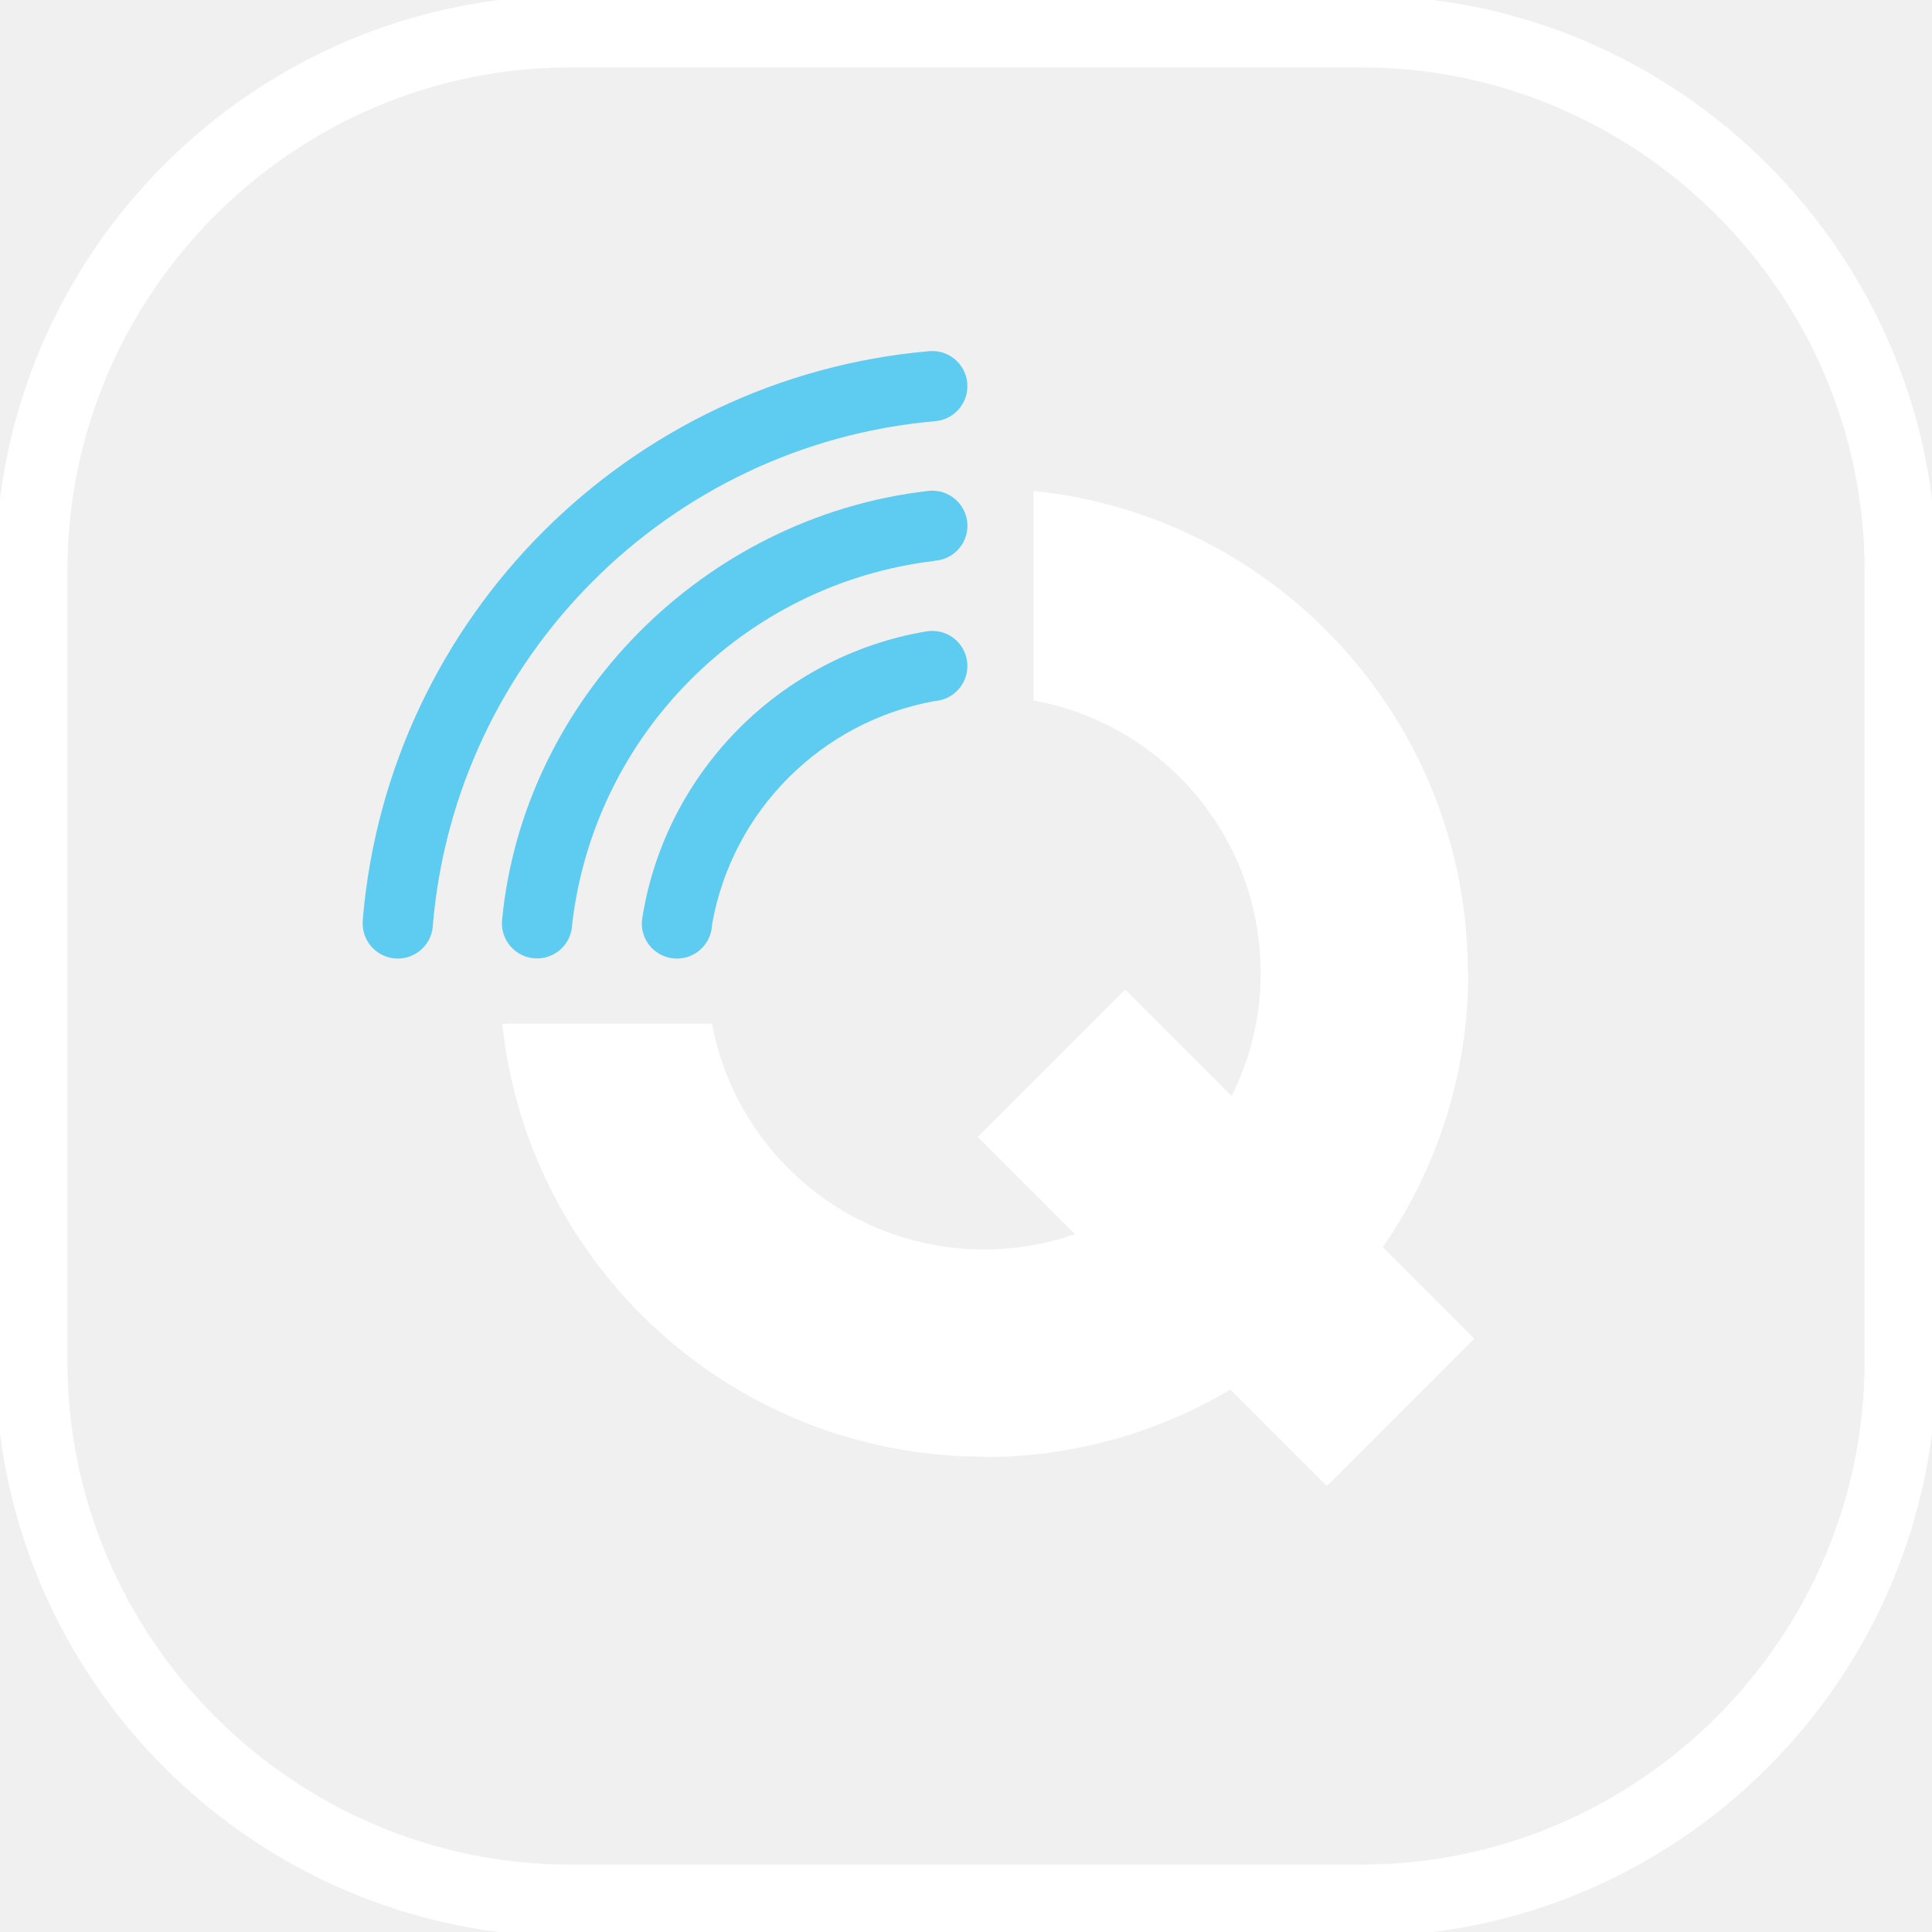
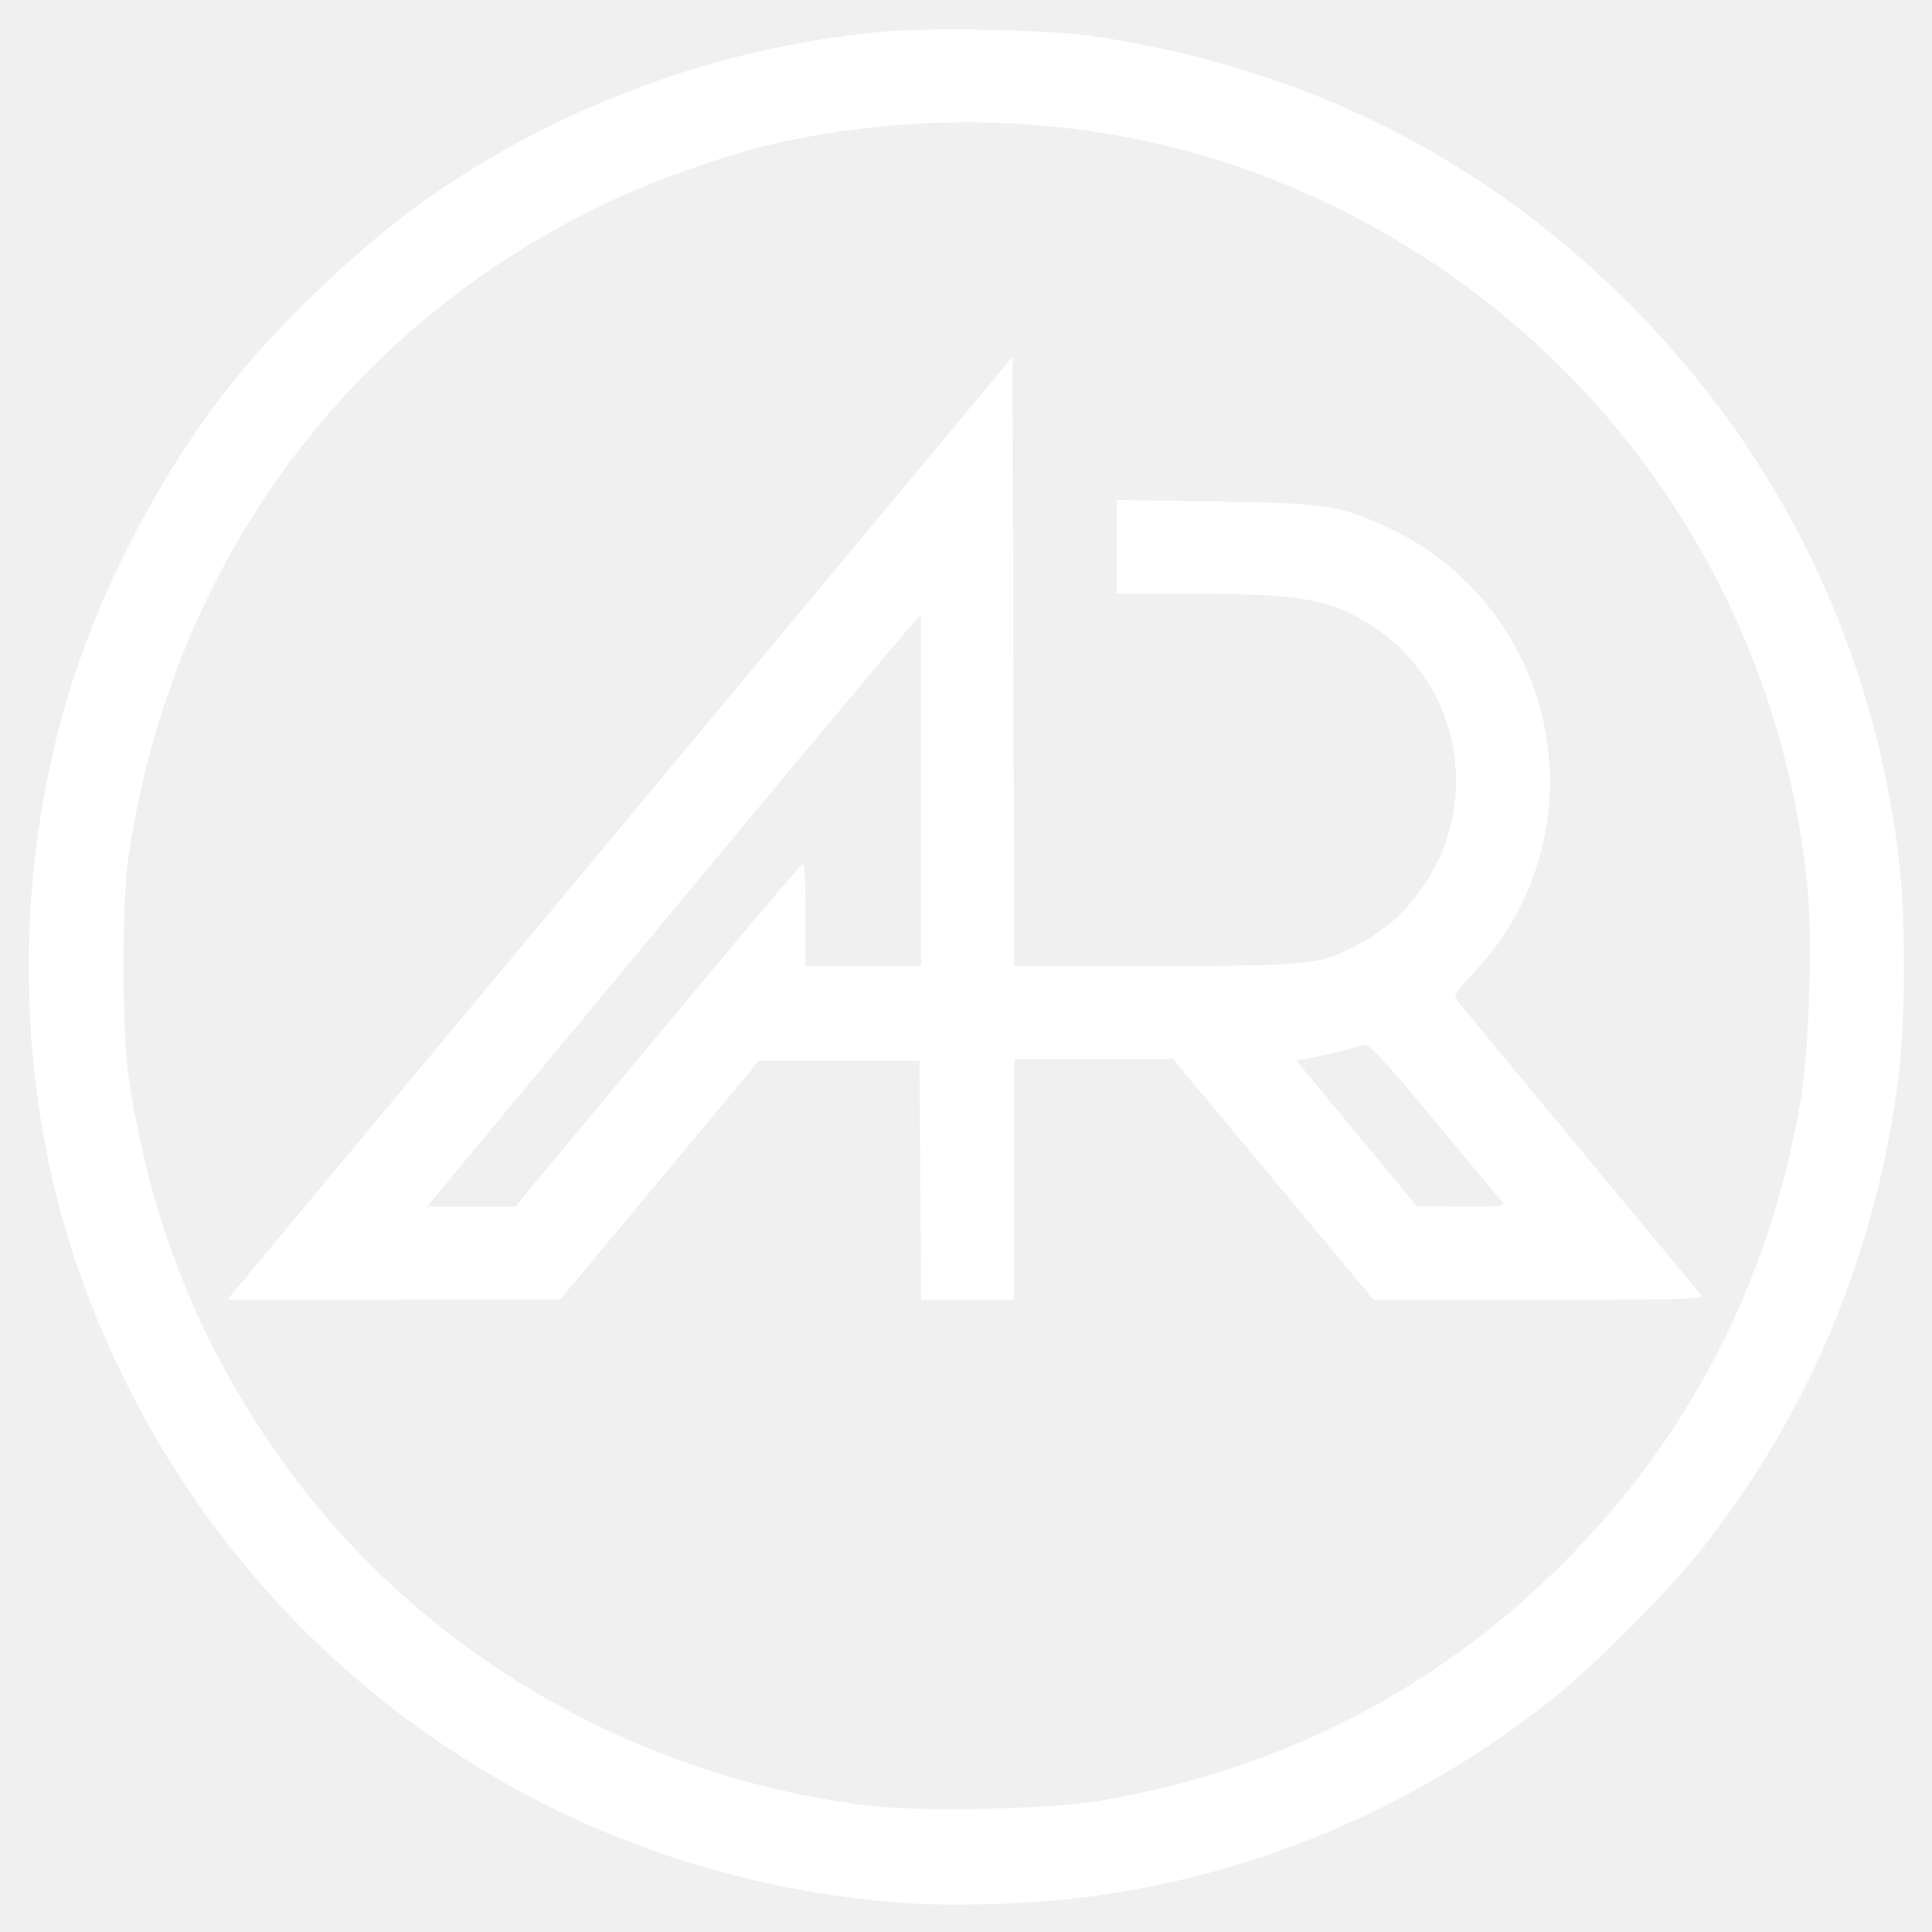
- <svg xmlns="http://www.w3.org/2000/svg" xml:space="preserve" id="Layer_1" x="0" y="0" version="1.1" viewBox="0 0 215 215">
-   <style>
-         .st1{fill:#5ecbf1}
-     </style>
-   <path d="m164.063 148.971-10.179-10.179a53.56 53.56 0 0 0 9.511-30.54h-.044c0-27.905-21.19-50.857-48.345-53.617v23.318c15.334 2.768 26.72 16.891 25.137 33.349a30.2 30.2 0 0 1-3.088 10.66l-11.846-11.846-16.406 16.406 10.812 10.812a30 30 0 0 1-7.02 1.557c-16.415 1.601-30.514-9.699-33.36-24.959H55.903c2.84 27.071 25.752 48.171 53.597 48.171v.044a53.55 53.55 0 0 0 27.417-7.511l10.74 10.74z" style="fill:#fff" />
-   <path d="M103.747 39.064c-.129 0-.377.018-.385.019-33.409 2.944-60.044 29.582-62.971 63.031l-.022.358a3.909 3.909 0 1 0 7.804.45l-.002-.001c2.546-29.719 26.159-53.412 55.822-56.045a3.914 3.914 0 0 0 3.662-3.903 3.907 3.907 0 0 0-3.908-3.909" class="st1" />
-   <path d="M103.752 54.604a4 4 0 0 0-.475.03c-25.063 2.893-45.007 23.272-47.393 47.639 0 0-.03.32-.03.486a3.909 3.909 0 0 0 7.813.186l.001-.063c2.451-21.156 19.198-37.949 40.325-40.463V62.4c1.982-.124 3.569-1.709 3.662-3.7q.004-.092.004-.185a3.91 3.91 0 0 0-3.907-3.911" class="st1" />
-   <path d="M103.747 70.208c-.247 0-.494.024-.729.068-16.101 2.732-28.851 15.534-31.505 31.664q-.012.064-.023.129a5 5 0 0 0-.071.704 3.909 3.909 0 0 0 7.801.356c.005-.057.031-.316.038-.357 2.255-12.578 12.164-22.477 24.735-24.752 0 0 .142-.013.212-.022a3.91 3.91 0 0 0 3.45-3.883 3.907 3.907 0 0 0-3.908-3.907" class="st1" />
-   <path d="M211.5 151.5c0 33-27 60-60 60h-88c-33 0-60-27-60-60v-88c0-33 27-60 60-60h88c33 0 60 27 60 60z" style="fill:none;stroke:#fff;stroke-width:8;stroke-miterlimit:10" />
+ <svg xmlns="http://www.w3.org/2000/svg" viewBox="0 0 602 602" width="602" height="602">
+   <path fill="#FFFFFF" fill-rule="evenodd" d="M282.82,593.02C166.60,585.14 67.45,511.10 26.57,401.64C5.40,344.97 3.21,278.64 20.54,218.99C30.70,184.04 50.47,146.24 73.37,118.00C88.75,99.03 113.23,75.98 132.50,62.35C173.80,33.12 223.67,14.70 274.39,9.93C290.21,8.45 327.43,9.26 341.50,11.39C406.74,21.30 461.93,48.93 507.52,94.49C554.67,141.62 583.55,200.97 591.66,267.40C593.80,285.01 593.77,318.30 591.58,335.50C584.61,390.47 563.72,440.44 529.82,483.22C519.37,496.41 496.41,519.37 483.22,529.82C440.53,563.65 389.14,585.14 336.00,591.41C319.67,593.33 297.42,594.01 282.82,593.02Z M342.93,561.08C399.23,551.39 447.59,526.57 487.08,487.08C526.57,447.59 551.47,399.07 561.07,342.93C563.77,327.09 564.82,291.29 563.06,274.75C552.41,174.67 487.28,90.29 393.12,54.57C346.99,37.08 294.43,33.40 244.00,44.16C227.15,47.75 202.60,56.47 185.40,64.97C105.65,104.40 52.59,178.58 39.82,268.50C38.09,280.63 38.11,321.71 39.85,334.00C46.59,381.69 63.71,423.25 92.13,460.88C134.14,516.51 198.92,553.58 269.76,562.54C286.38,564.64 326.94,563.83 342.93,561.08Z M75.66,399.19C78.32,395.99 133.38,329.88 198.00,252.26L315.50,111.14L315.76,206.07L316.01,301.00L359.76,300.99C408.46,300.97 411.09,300.70 422.90,294.47C432.04,289.66 438.04,284.21 443.93,275.42C461.80,248.69 454.51,212.60 427.70,195.13C414.65,186.63 405.59,185.02 370.75,185.01L348.00,185.00L348.00,170.39L348.00,155.79L378.75,156.25C412.99,156.76 417.40,157.43 432.37,164.35C472.21,182.75 492.22,228.28 478.81,270.00C474.54,283.27 467.89,294.22 457.76,304.65C454.56,307.95 453.04,310.25 453.53,311.05C453.96,311.74 471.00,332.38 491.40,356.93C511.81,381.47 529.12,402.33 529.87,403.28C531.17,404.90 528.36,405.00 479.63,405.00L428.01,405.00L396.76,367.50L365.51,330.00L340.75,330.00L316.00,330.00L316.00,367.50L316.00,405.00L301.51,405.00L287.02,405.00L286.76,367.75L286.50,330.50L261.50,330.50L236.50,330.50L205.50,367.72L174.50,404.94L122.66,404.97L70.83,405.00L75.66,399.19Z M205.01,322.53C229.48,293.12 249.84,269.04 250.25,269.03C250.66,269.01 251.00,276.20 251.00,285.00L251.00,301.00L269.00,301.00L287.00,301.00L287.00,246.27L287.00,191.55L284.63,194.02C282.48,196.27 232.33,256.42 160.21,343.25L133.01,376.00L146.77,376.00L160.52,376.00L205.01,322.53Z M467.80,374.25C466.96,373.29 457.40,361.78 446.55,348.68C431.45,330.45 426.43,325.01 425.16,325.50C422.96,326.36 413.56,328.68 408.21,329.69L403.92,330.50L422.71,353.19L441.50,375.89L455.40,375.94C468.56,376.00 469.23,375.91 467.80,374.25Z" />
</svg>
